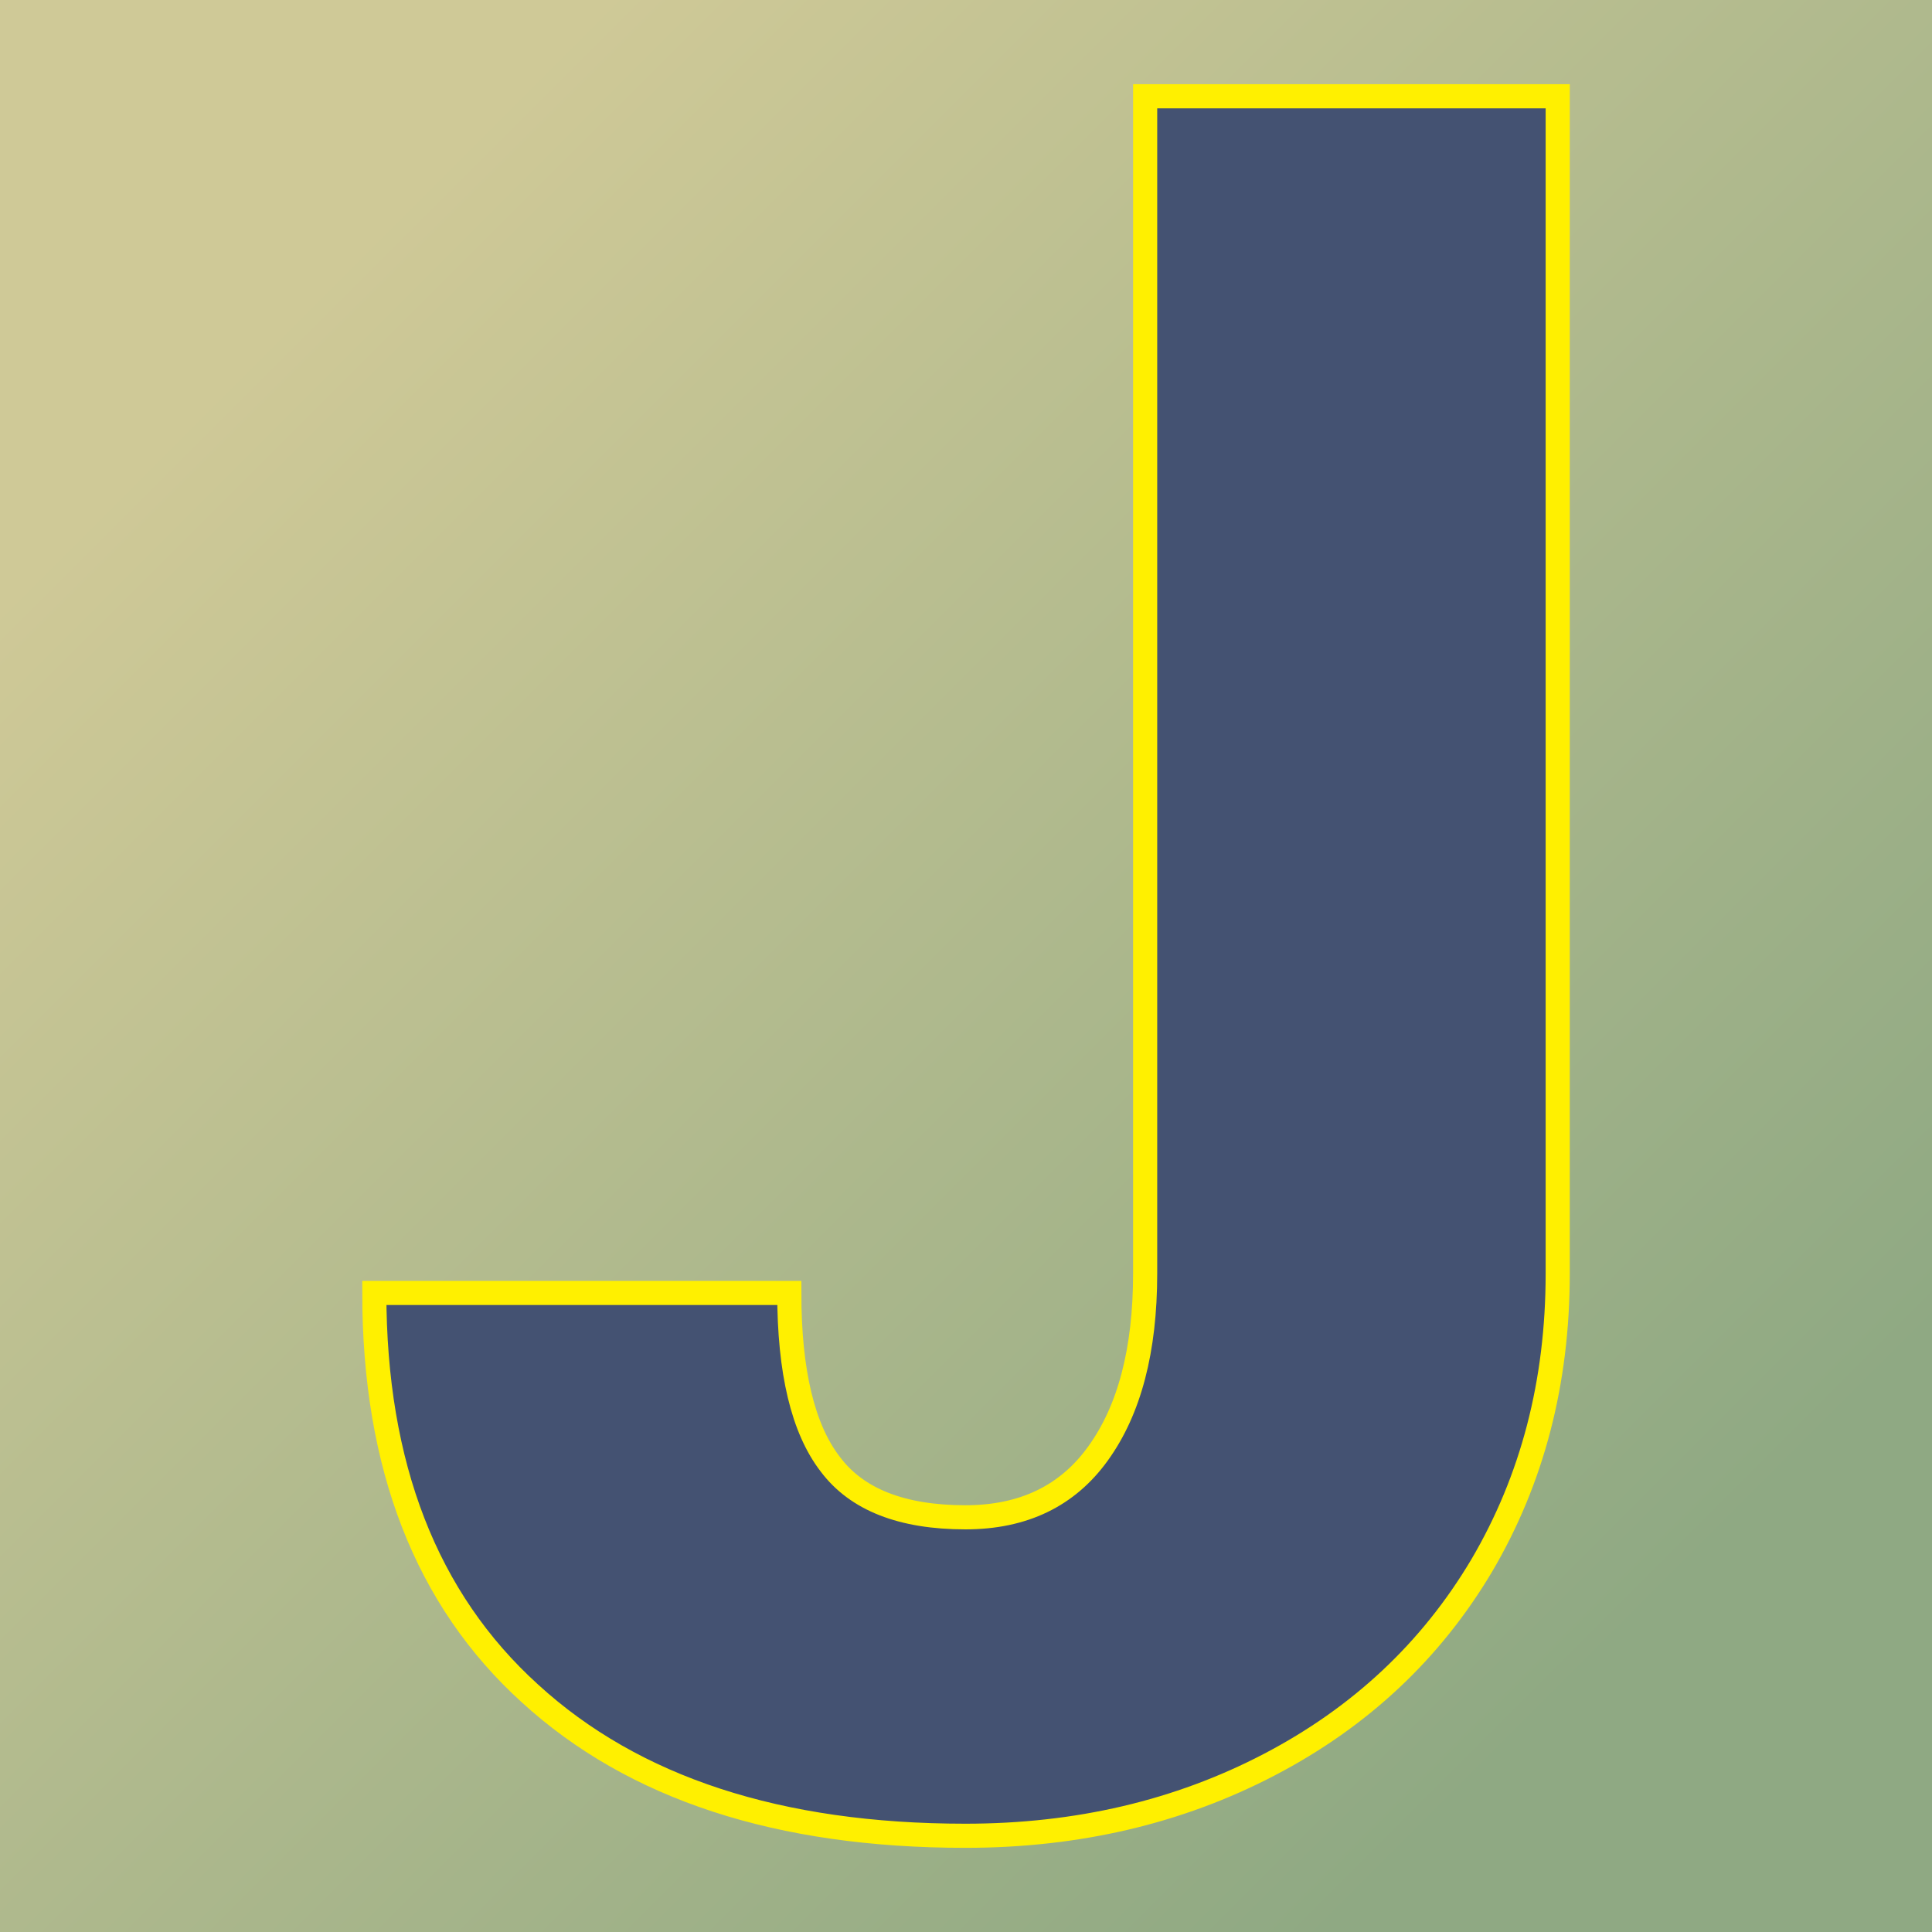
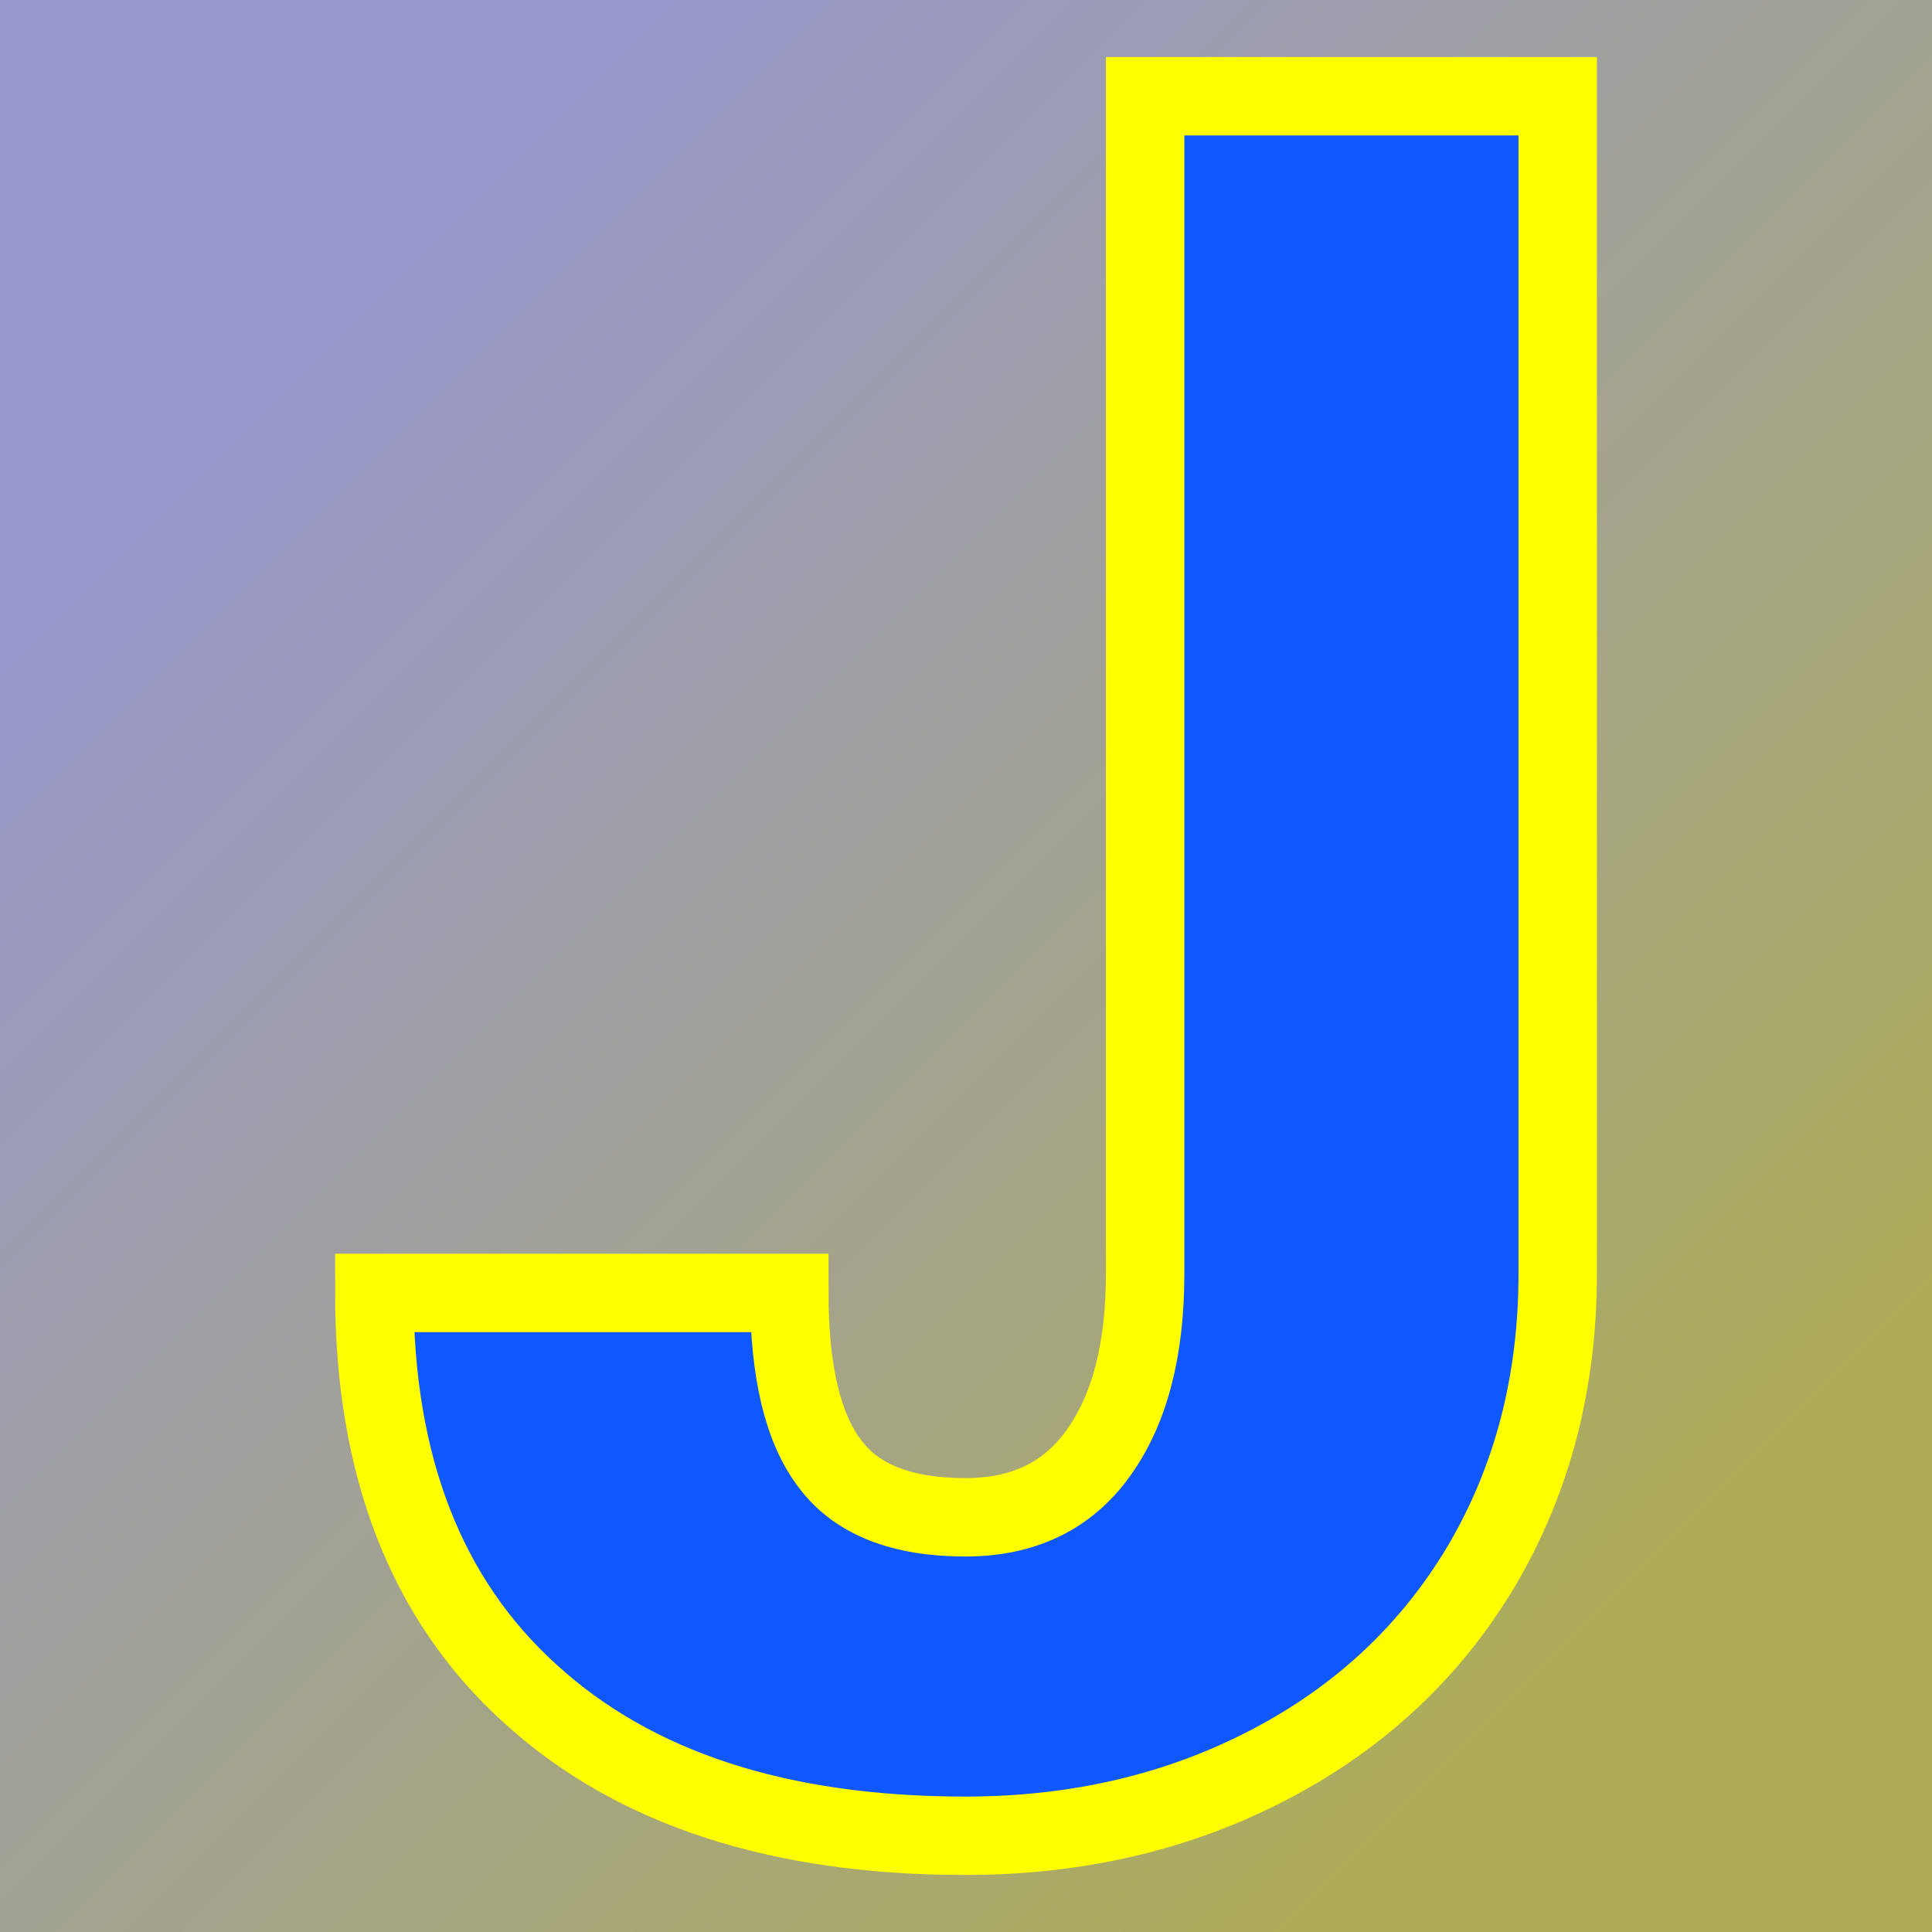
<svg xmlns="http://www.w3.org/2000/svg" version="1.1" width="200" height="200">
  <svg version="1.1" width="200" height="200">
    <svg version="1.1" viewBox="0 0 200 200">
      <rect width="200" height="200" fill="url('#gradient')" />
      <defs>
        <linearGradient id="gradient" gradientTransform="rotate(45 0.5 0.5)">
-           <stop offset="0%" stop-color="#cfc997" />
-           <stop offset="100%" stop-color="#8fa983" />
+           <stop offset="0%" stop-color="#9797cf" />
+           <stop offset="100%" stop-color="#adad57" />
        </linearGradient>
      </defs>
      <g>
-         <g fill="#445272" transform="matrix(12.4878,0,0,12.4878,34.37768,187.5412)" stroke="#fff000" stroke-width="0.2">
+         <g fill="#0f57ff" transform="matrix(12.4878,0,0,12.4878,34.37768,187.5412)" stroke="#ffff00" stroke-width="0.65">
          <path d="M6.74-4.46L6.74-14.22L10.16-14.22L10.16-4.46Q10.16-3.11 9.53-2.04Q8.90-0.98 7.77-0.39Q6.64 0.20 5.25 0.20L5.25 0.20Q2.93 0.20 1.64-0.98Q0.35-2.15 0.35-4.30L0.35-4.30L3.79-4.30Q3.79-3.32 4.13-2.88Q4.46-2.44 5.25-2.44L5.25-2.44Q5.97-2.44 6.35-2.97Q6.74-3.51 6.74-4.46L6.74-4.46Z" />
        </g>
      </g>
    </svg>
  </svg>
  <style>@media (prefers-color-scheme: light) { :root { filter: none; } }
@media (prefers-color-scheme: dark) { :root { filter: none; } }
</style>
</svg>
